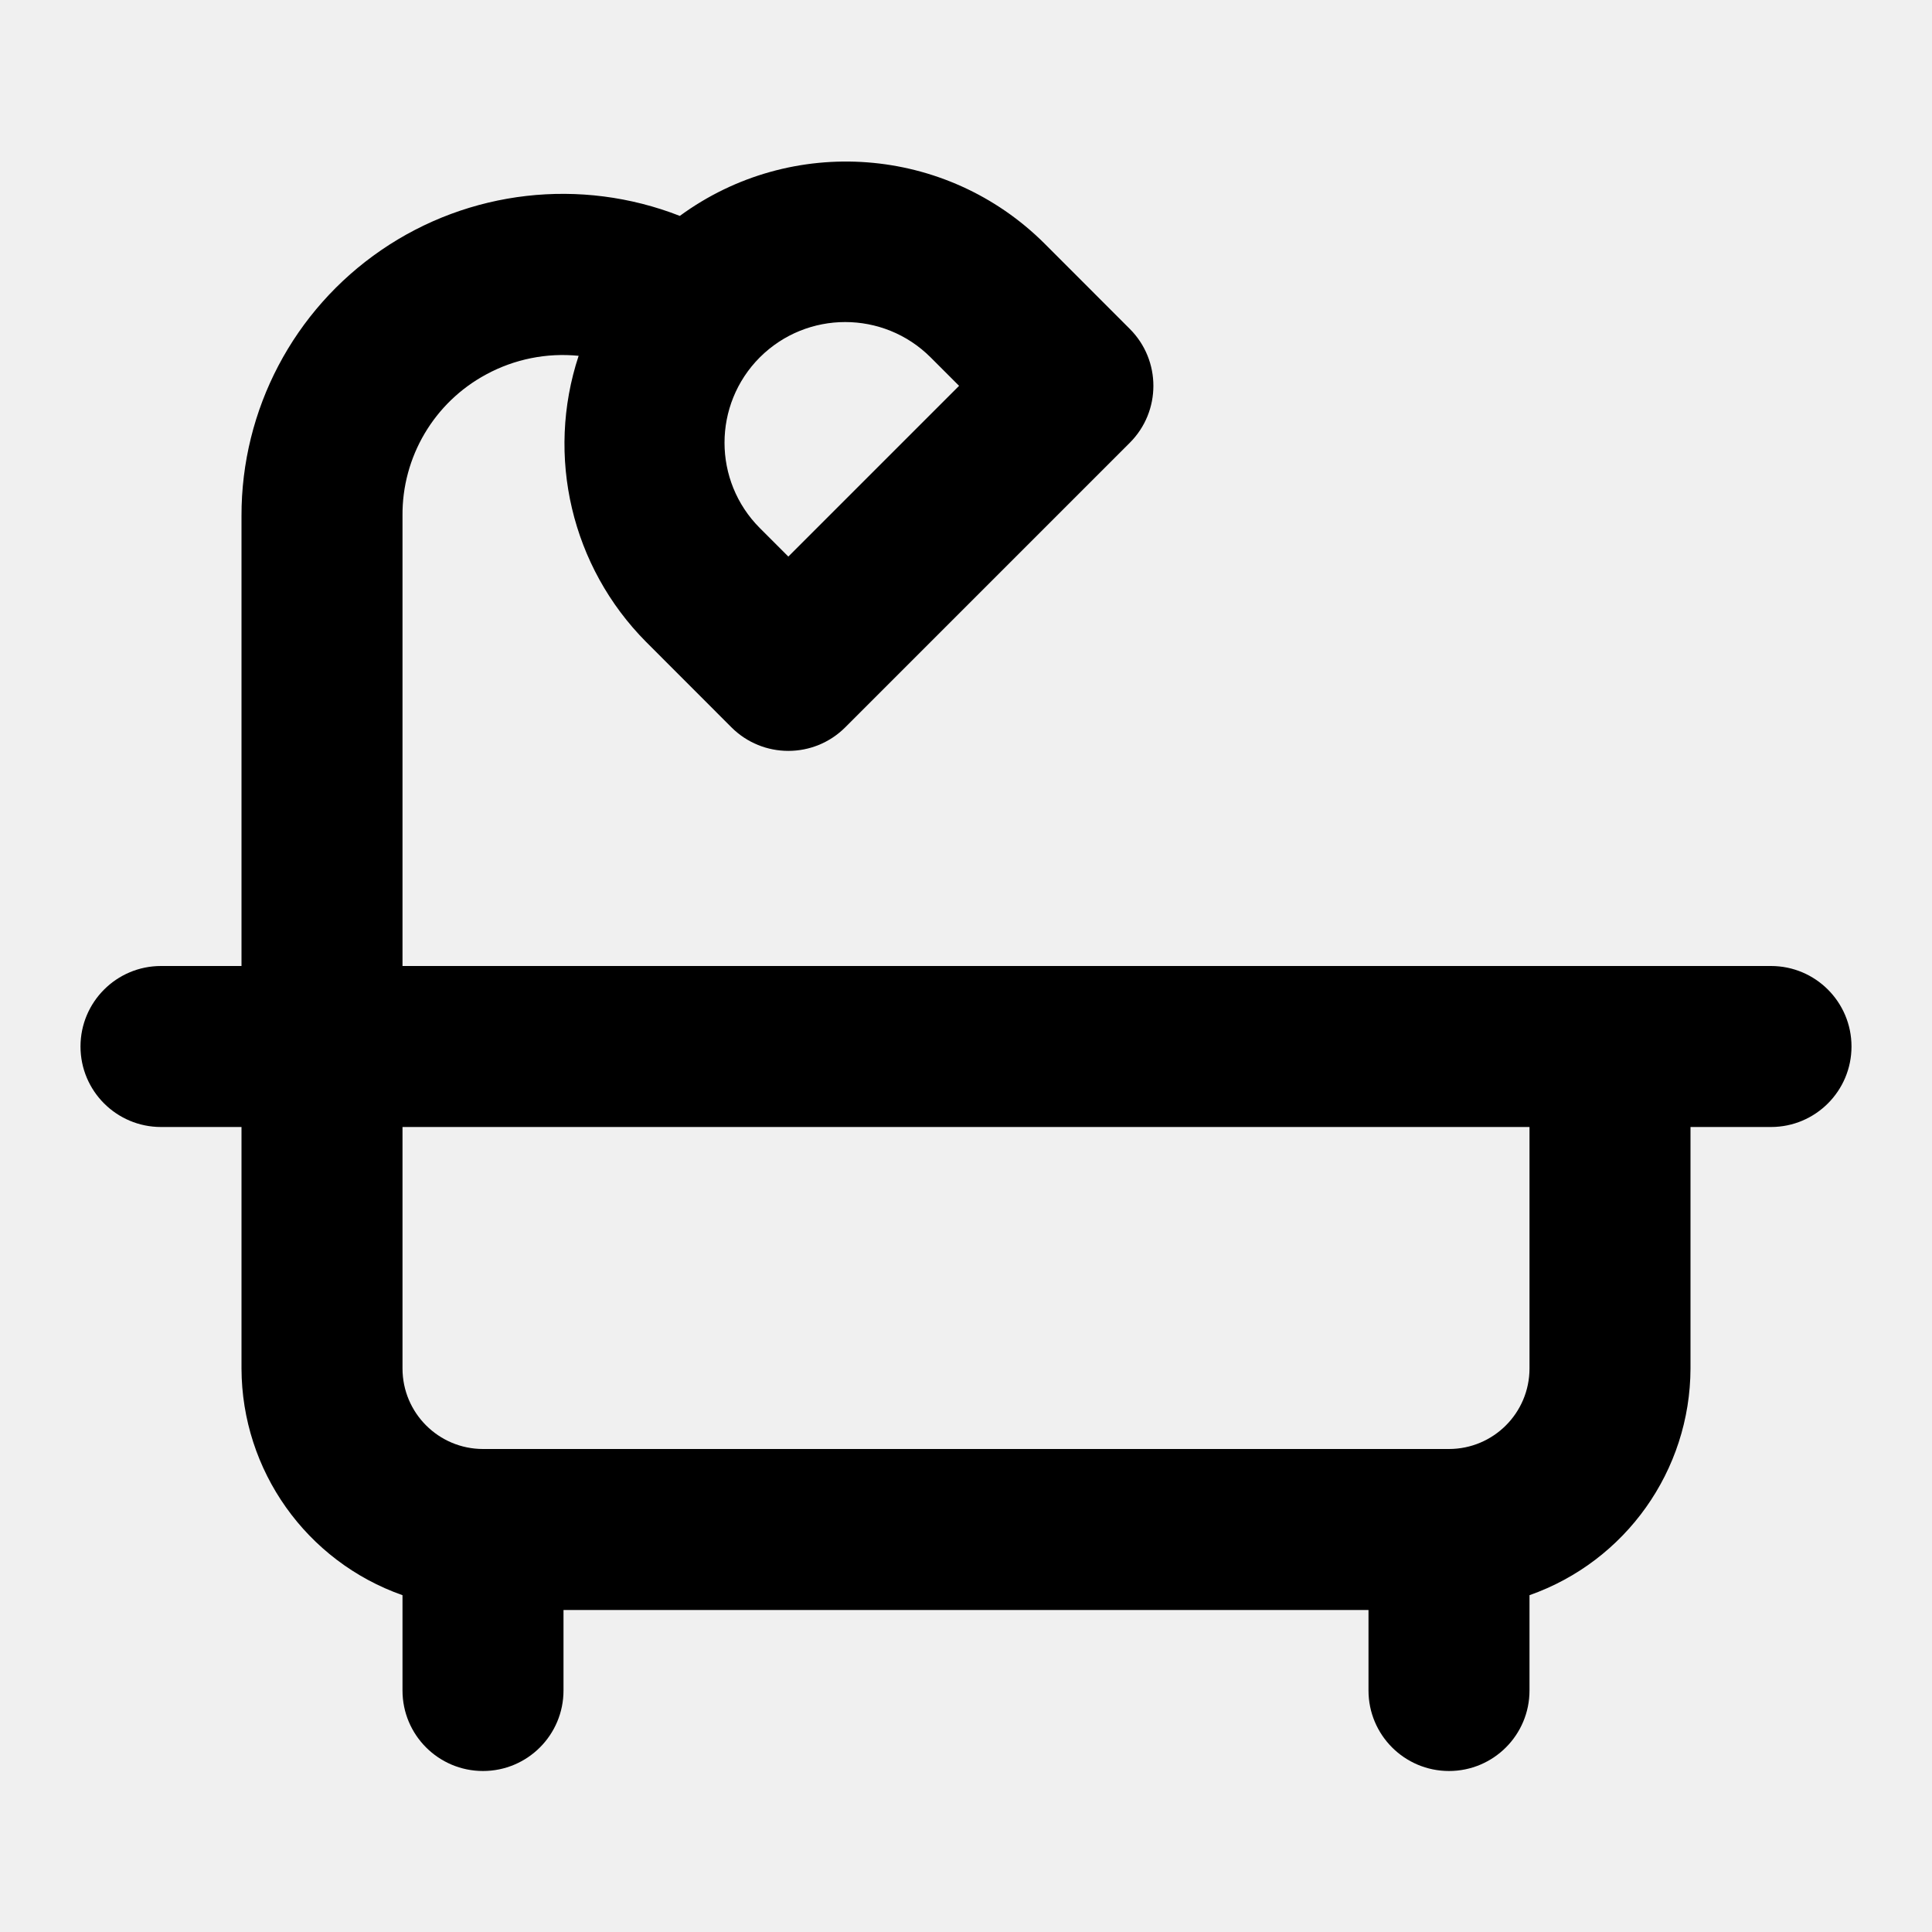
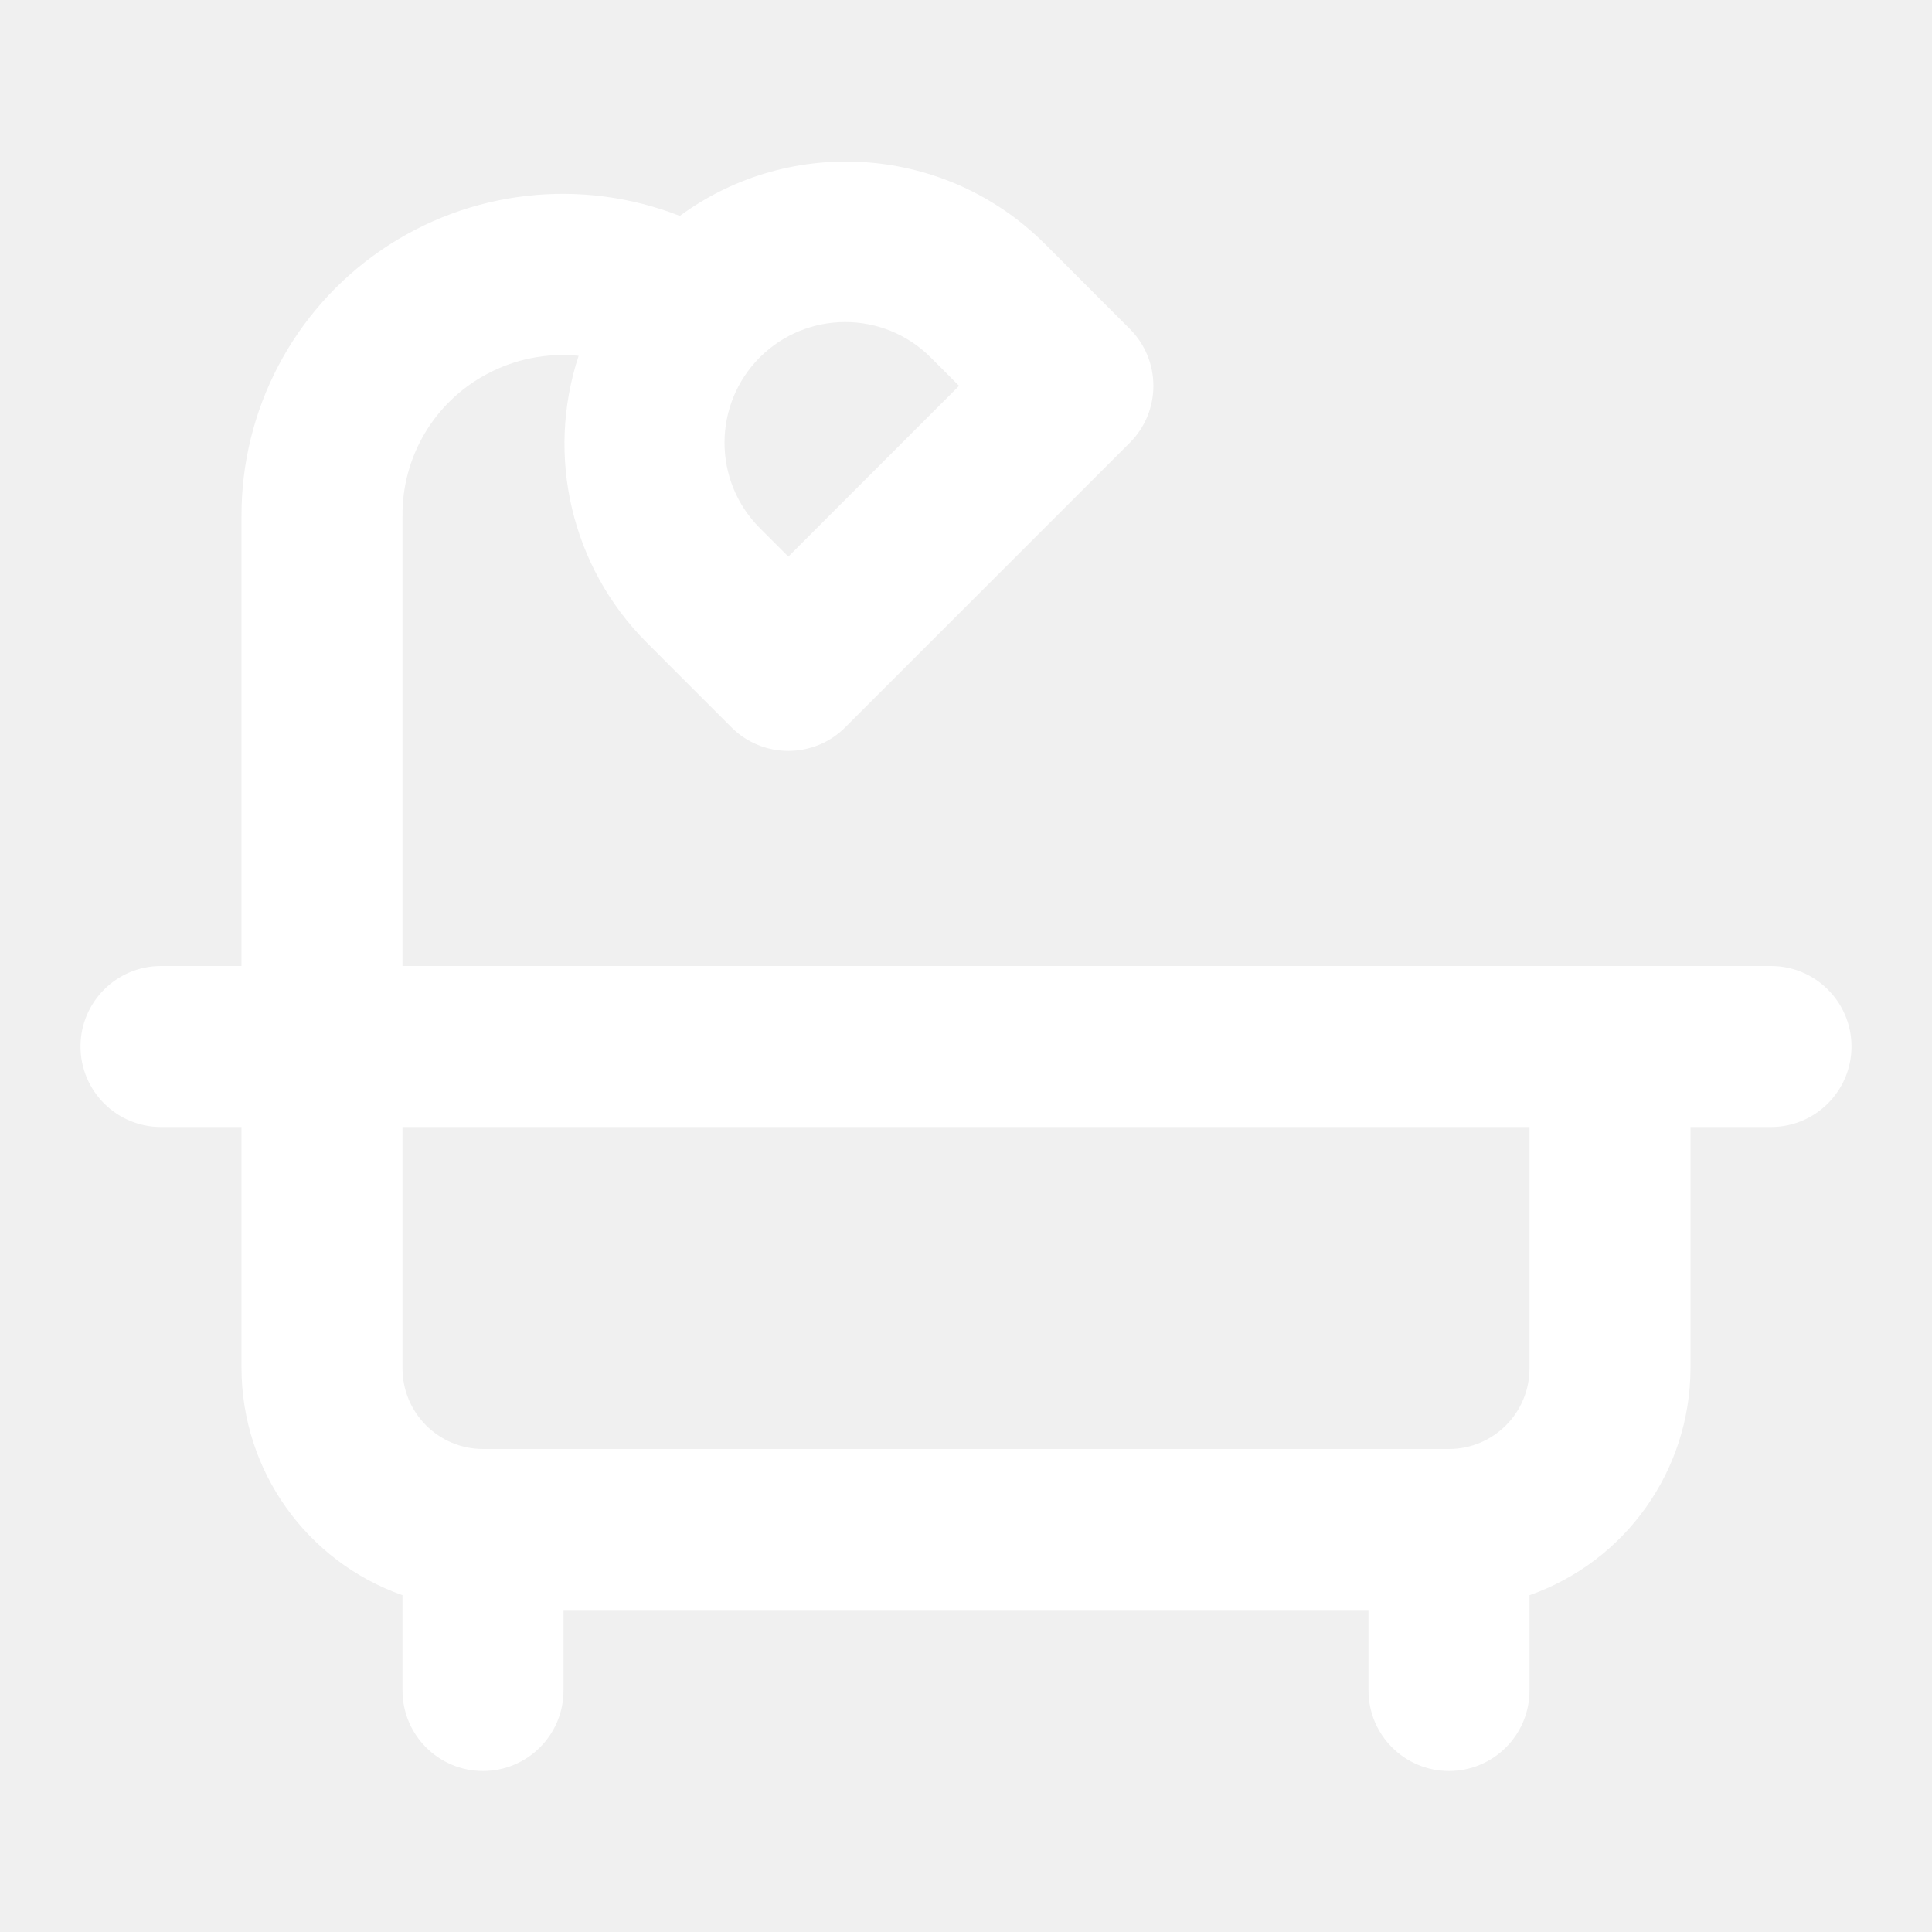
- <svg xmlns="http://www.w3.org/2000/svg" fill="#000000" width="800px" height="800px" viewBox="0 0 24 24" data-name="Layer 1">
+ <svg xmlns="http://www.w3.org/2000/svg" fill="#FFFFFF" width="800px" height="800px" viewBox="0 0 24 24" data-name="Layer 1">
  <path d="M22,12H5V6.41A1.975,1.975,0,0,1,6.04,4.651a1.995,1.995,0,0,1,1.148-.231,3.491,3.491,0,0,0,.838,3.554L9.086,9.035a1.0 1,0,0,0,1.414,0L14.035,5.5a1.0 1,0,0,0,0-1.414L12.975,3.025a3.494,3.494,0,0,0-4.53-.343A3.992,3.992,0,0,0,3,6.41V12H2a1,1,0,0,0,0,2H3v3a2.995,2.995,0,0,0,2,2.816V21a1,1,0,0,0,2,0V20H17v1a1,1,0,0,0,2,0V19.816A2.995,2.995,0,0,0,21,17V14h1a1,1,0,0,0,0-2ZM9.439,4.439a1.502,1.502,0,0,1,2.121,0l.354.354L9.793,6.914l-.354-.354A1.501,1.501,0,0,1,9.439,4.439ZM19,17a1.001,1.001,0,0,1-1,1H6a1.001,1.001,0,0,1-1-1V14H19Z" />
</svg>
